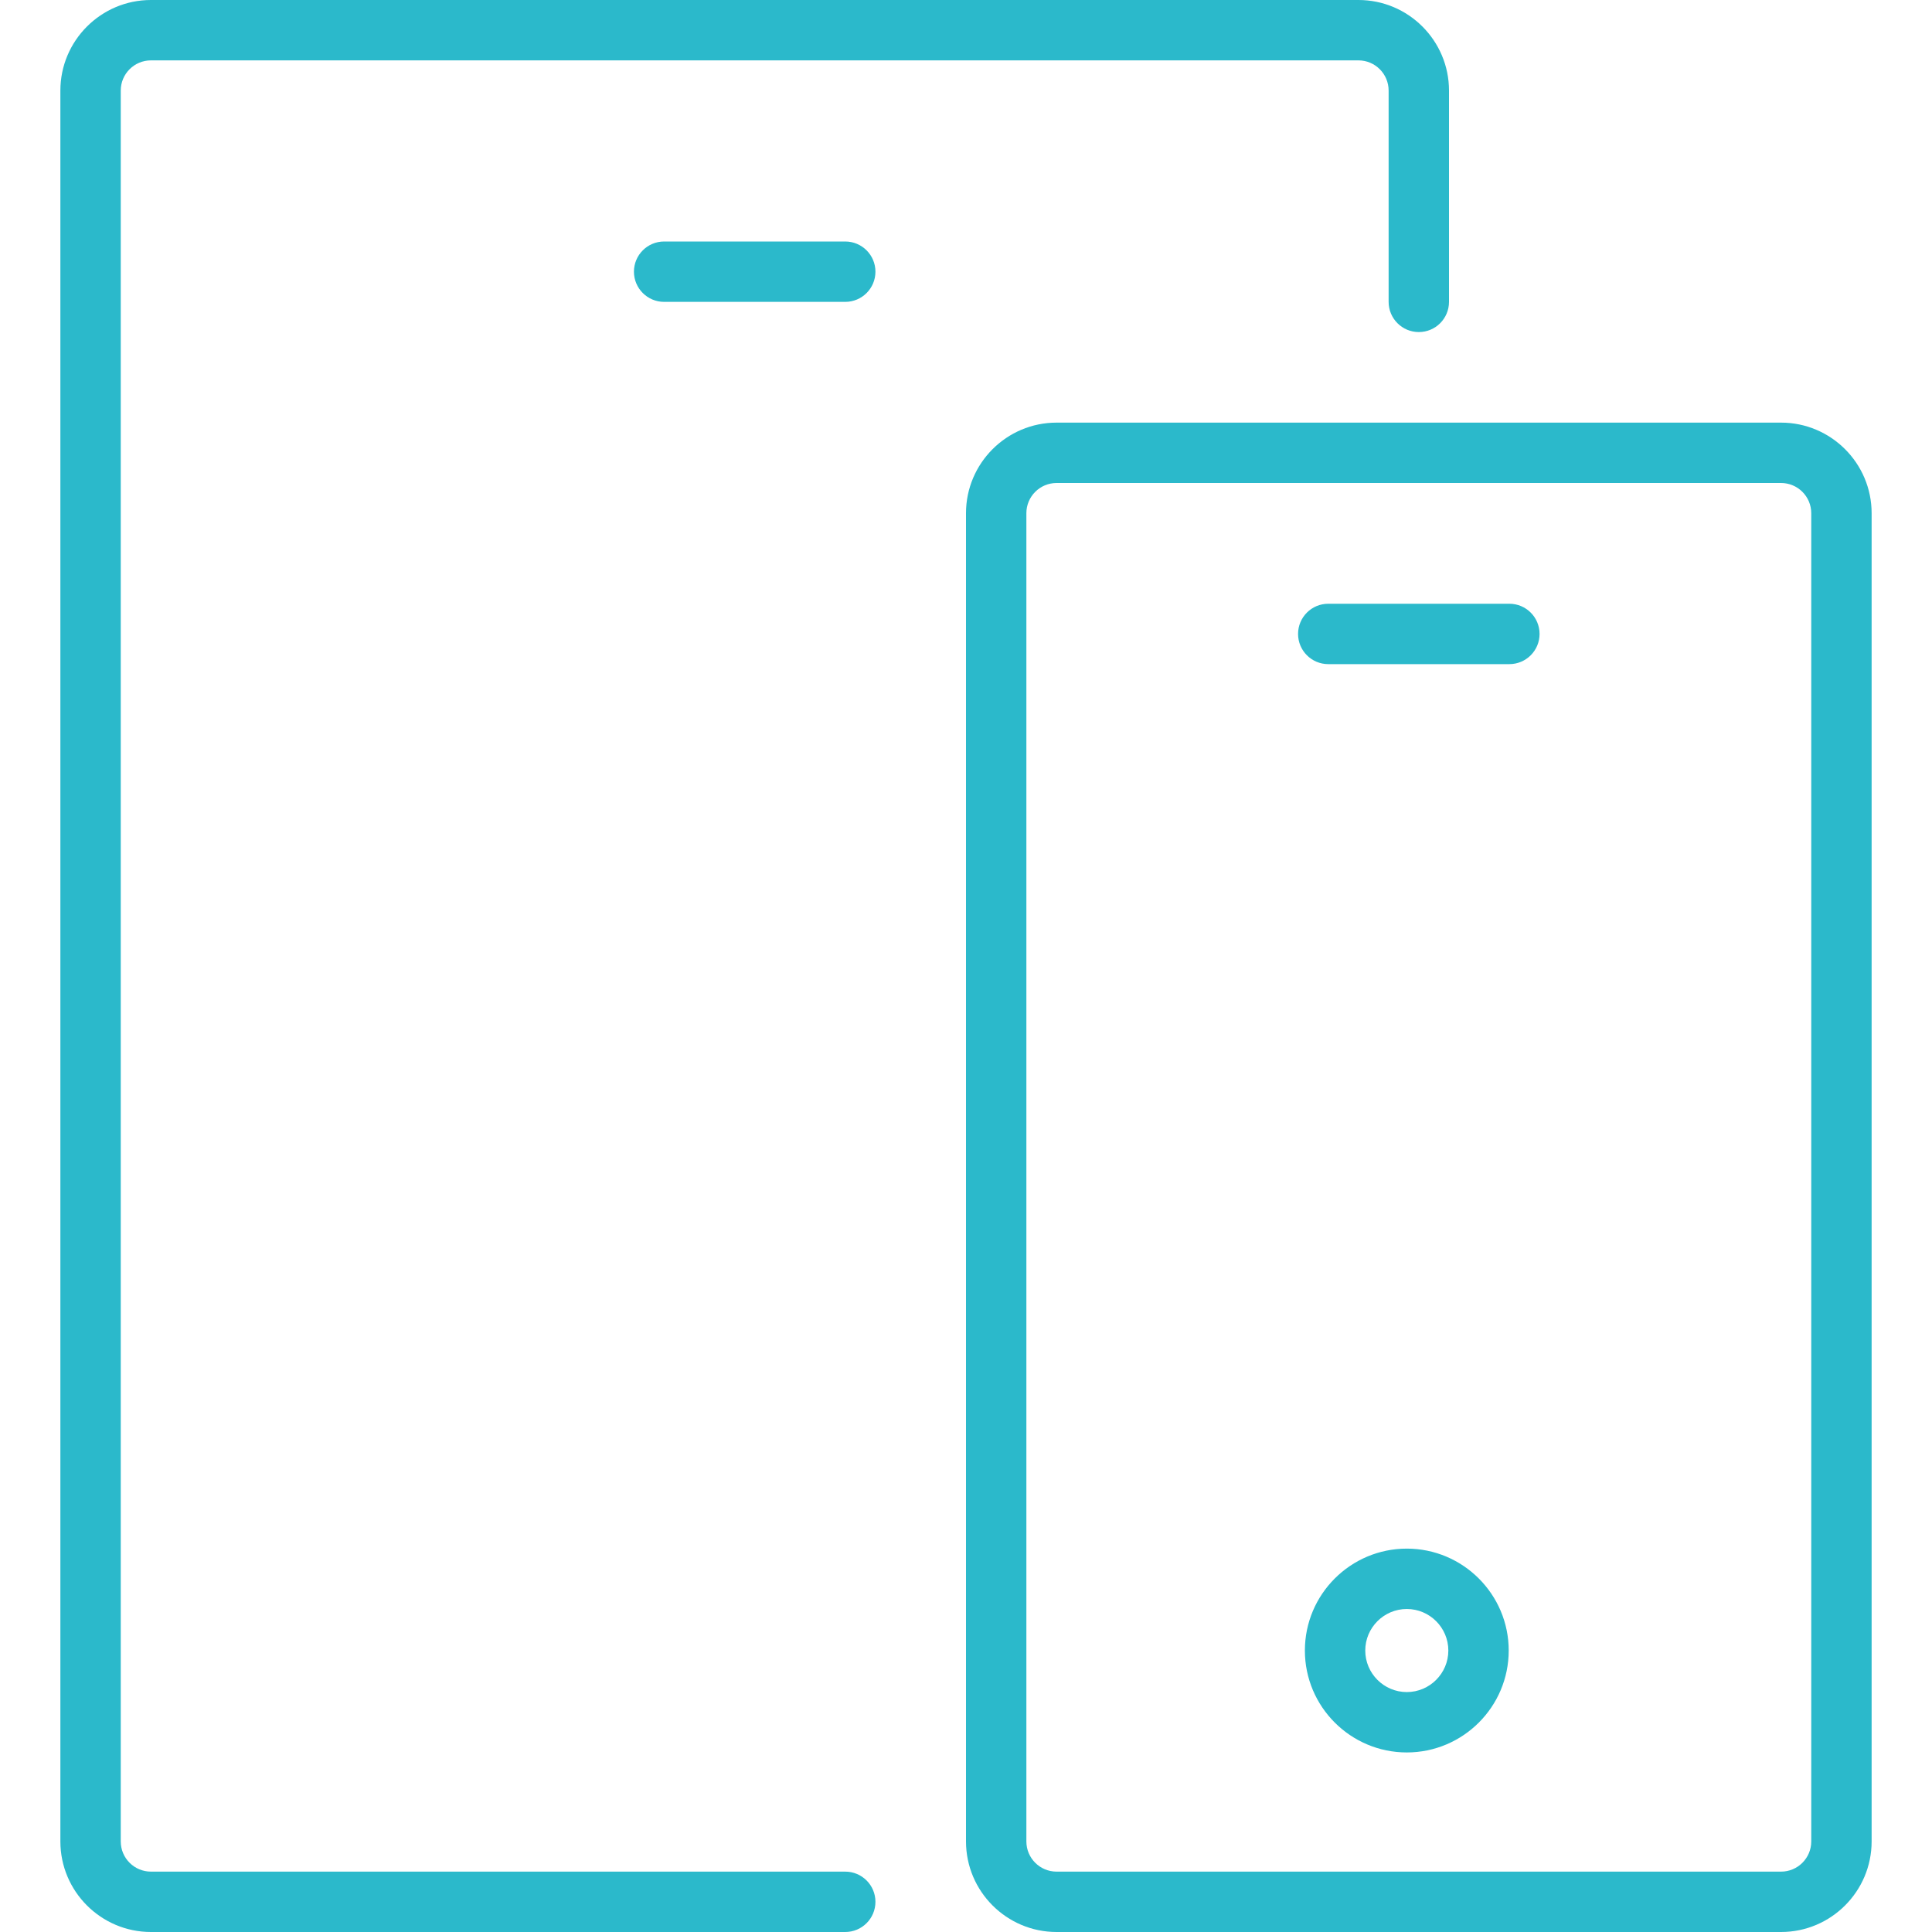
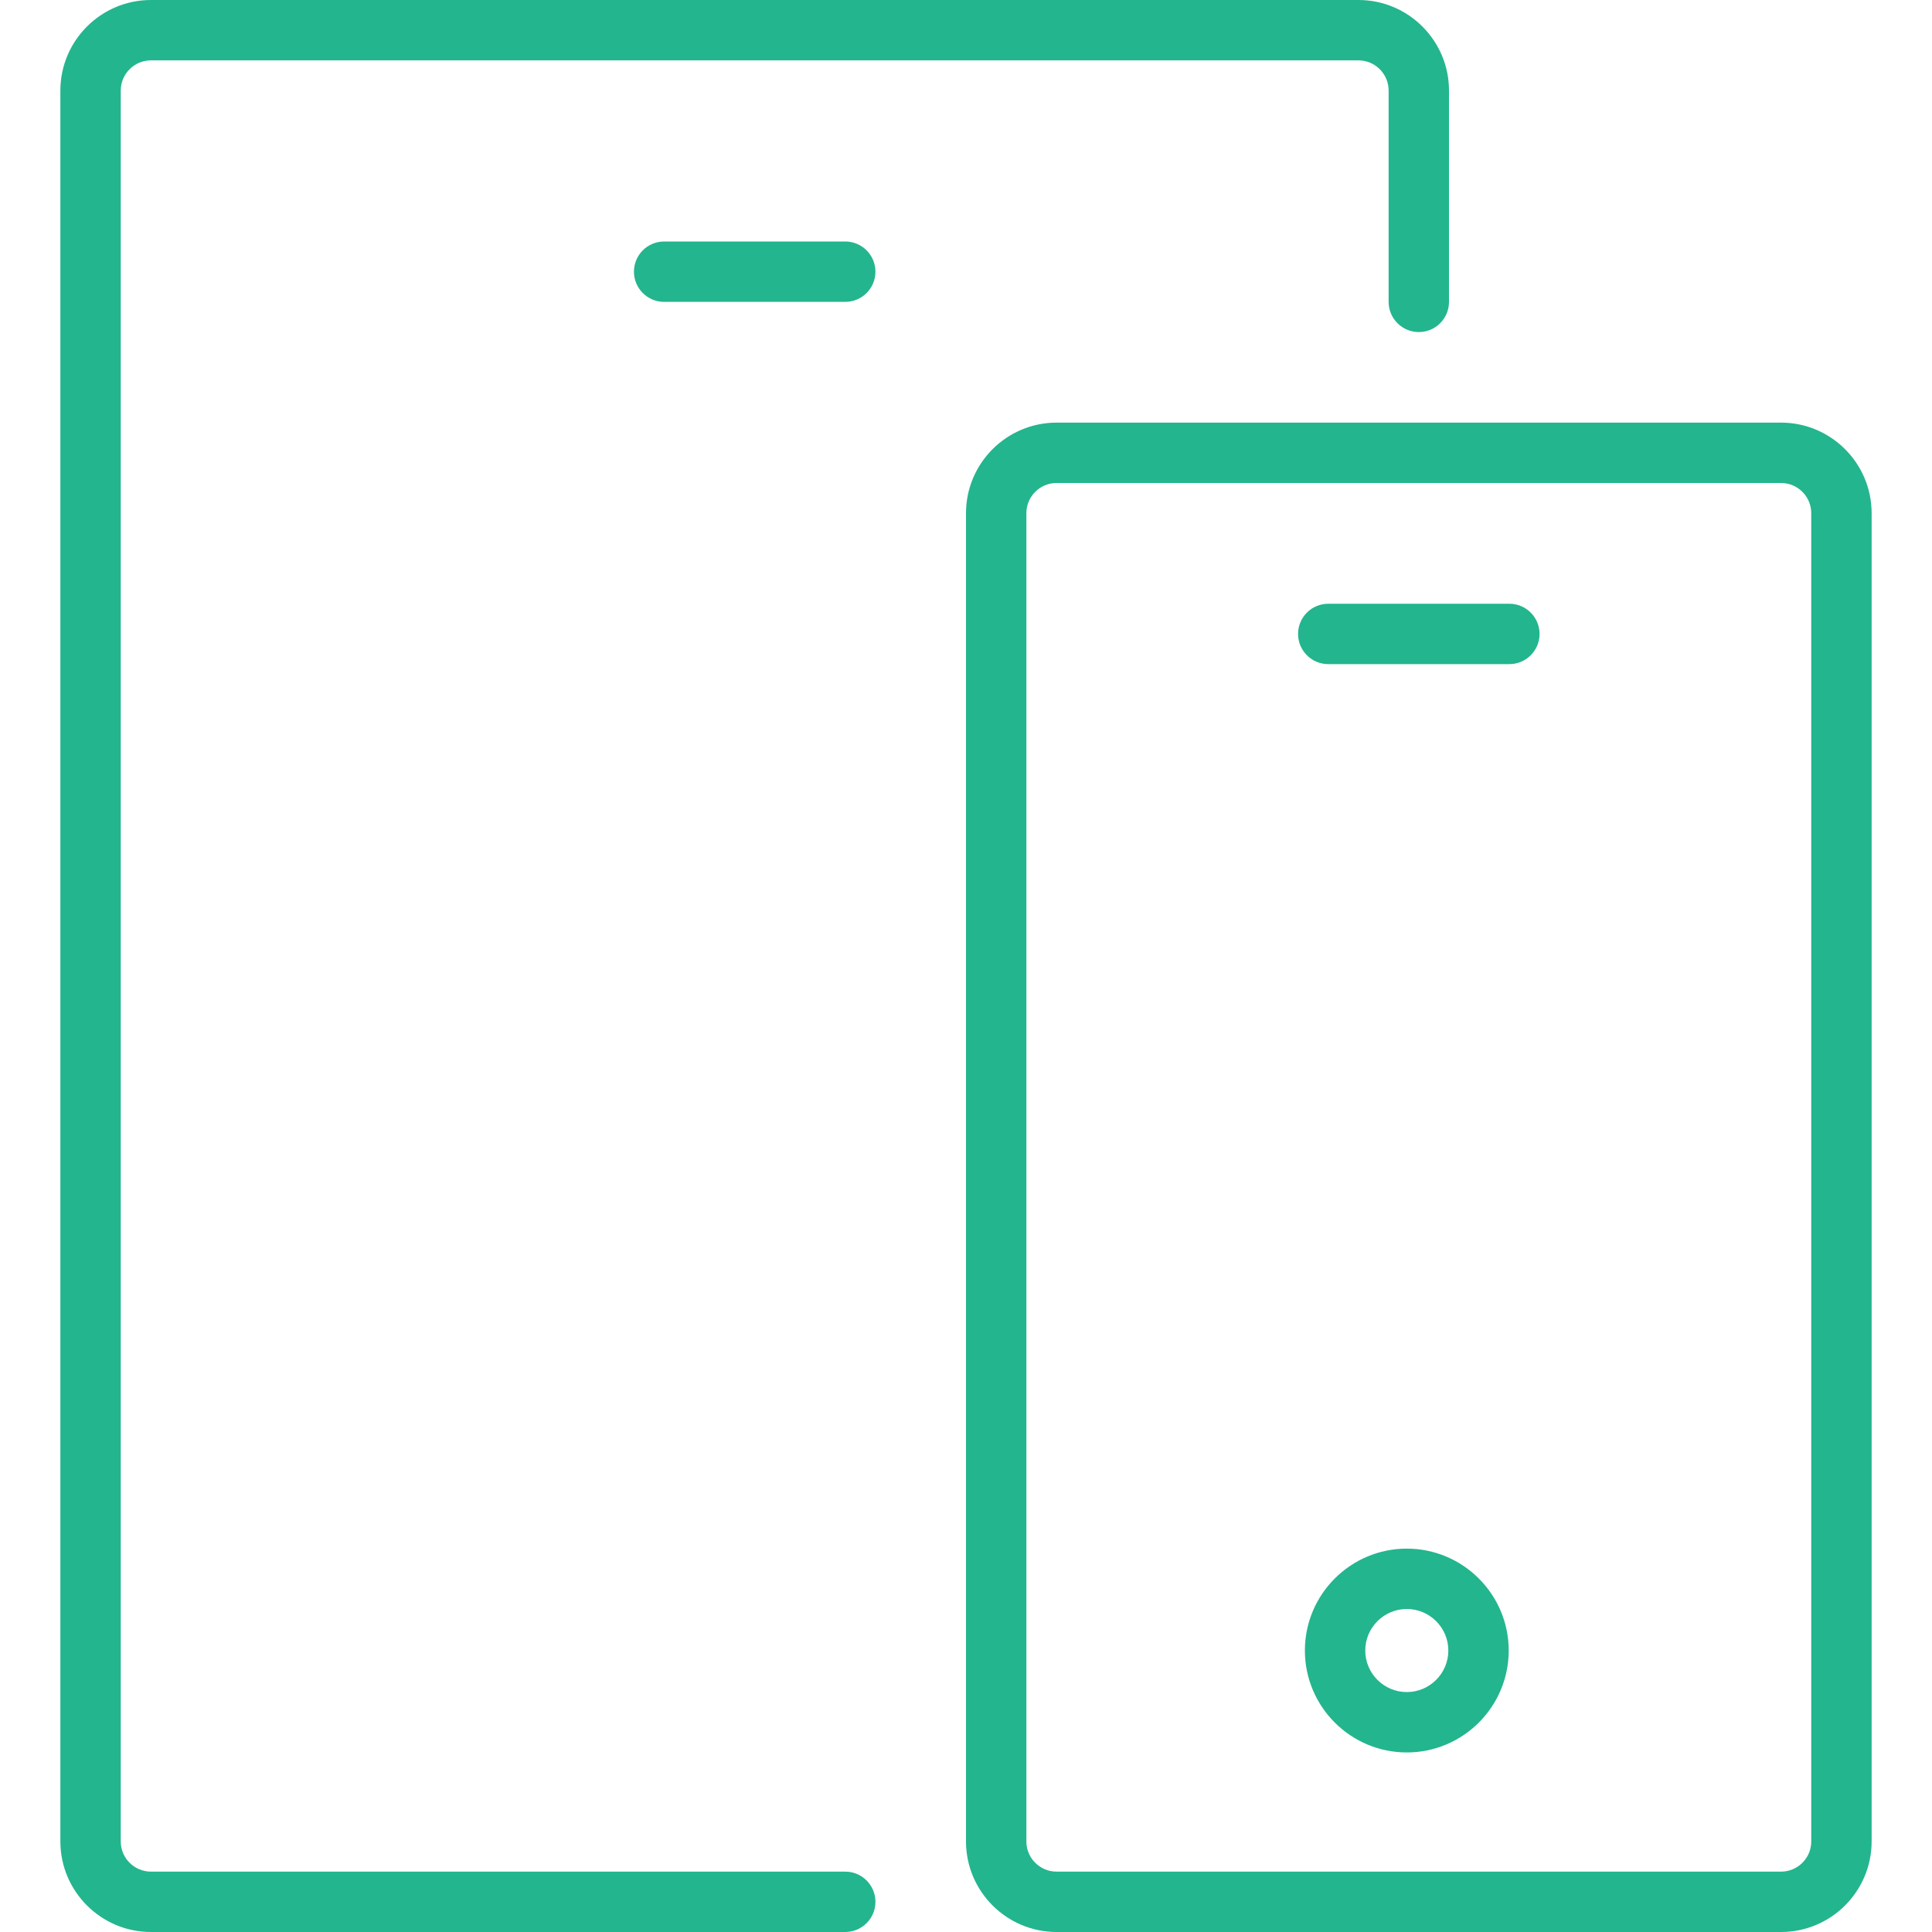
<svg xmlns="http://www.w3.org/2000/svg" version="1.1" id="Layer_1" width="800px" height="800px" viewBox="0 0 30 32" enable-background="new 0 0 30 32" xml:space="preserve" fill="#000000">
  <g id="SVGRepo_bgCarrier" stroke-width="0" />
  <g id="SVGRepo_tracerCarrier" stroke-linecap="round" stroke-linejoin="round" />
  <g id="SVGRepo_iconCarrier">
    <g>
-       <path fill="#2bb9cb" d="M1.5,32H13c0.276,0,0.5-0.224,0.5-0.5S13.276,31,13,31H1.5C1.224,31,1,30.776,1,30.5v-29 C1,1.224,1.224,1,1.5,1h20C21.776,1,22,1.224,22,1.5V5c0,0.276,0.224,0.5,0.5,0.5S23,5.276,23,5V1.5C23,0.673,22.327,0,21.5,0h-20 C0.673,0,0,0.673,0,1.5v29C0,31.327,0.673,32,1.5,32z" />
-       <path fill="#2bb9cb" d="M10,4C9.724,4,9.5,4.224,9.5,4.5S9.724,5,10,5h3c0.276,0,0.5-0.224,0.5-0.5S13.276,4,13,4H10z" />
-       <path fill="#2bb9cb" d="M15,8.5v22c0,0.827,0.673,1.5,1.5,1.5h12c0.827,0,1.5-0.673,1.5-1.5v-22C30,7.673,29.327,7,28.5,7h-12 C15.673,7,15,7.673,15,8.5z M29,8.5v22c0,0.276-0.224,0.5-0.5,0.5h-12c-0.276,0-0.5-0.224-0.5-0.5v-22C16,8.224,16.224,8,16.5,8h12 C28.776,8,29,8.224,29,8.5z" />
-       <path fill="#2bb9cb" d="M22.301,25.65c-0.931,0-1.688,0.757-1.688,1.688s0.757,1.688,1.688,1.688s1.688-0.757,1.688-1.688 S23.231,25.65,22.301,25.65z M22.301,28.026c-0.379,0-0.688-0.309-0.688-0.688s0.309-0.688,0.688-0.688s0.688,0.309,0.688,0.688 S22.68,28.026,22.301,28.026z" />
-       <path fill="#2bb9cb" d="M21,11h3c0.276,0,0.5-0.224,0.5-0.5S24.276,10,24,10h-3c-0.276,0-0.5,0.224-0.5,0.5S20.724,11,21,11z" />
+       <path fill="#23b58e" d="M1.5,32H13c0.276,0,0.5-0.224,0.5-0.5S13.276,31,13,31H1.5C1.224,31,1,30.776,1,30.5v-29 C1,1.224,1.224,1,1.5,1h20C21.776,1,22,1.224,22,1.5V5c0,0.276,0.224,0.5,0.5,0.5S23,5.276,23,5V1.5C23,0.673,22.327,0,21.5,0h-20 C0.673,0,0,0.673,0,1.5v29C0,31.327,0.673,32,1.5,32z" />
+       <path fill="#23b58e" d="M10,4C9.724,4,9.5,4.224,9.5,4.5S9.724,5,10,5h3c0.276,0,0.5-0.224,0.5-0.5S13.276,4,13,4H10z" />
+       <path fill="#23b58e" d="M15,8.5v22c0,0.827,0.673,1.5,1.5,1.5h12c0.827,0,1.5-0.673,1.5-1.5v-22C30,7.673,29.327,7,28.5,7h-12 C15.673,7,15,7.673,15,8.5z M29,8.5v22c0,0.276-0.224,0.5-0.5,0.5h-12c-0.276,0-0.5-0.224-0.5-0.5v-22C16,8.224,16.224,8,16.5,8h12 C28.776,8,29,8.224,29,8.5z" />
+       <path fill="#23b58e" d="M22.301,25.65c-0.931,0-1.688,0.757-1.688,1.688s0.757,1.688,1.688,1.688s1.688-0.757,1.688-1.688 S23.231,25.65,22.301,25.65z M22.301,28.026c-0.379,0-0.688-0.309-0.688-0.688s0.309-0.688,0.688-0.688s0.688,0.309,0.688,0.688 S22.68,28.026,22.301,28.026z" />
+       <path fill="#23b58e" d="M21,11h3c0.276,0,0.5-0.224,0.5-0.5S24.276,10,24,10h-3c-0.276,0-0.5,0.224-0.5,0.5S20.724,11,21,11z" />
    </g>
  </g>
</svg>
